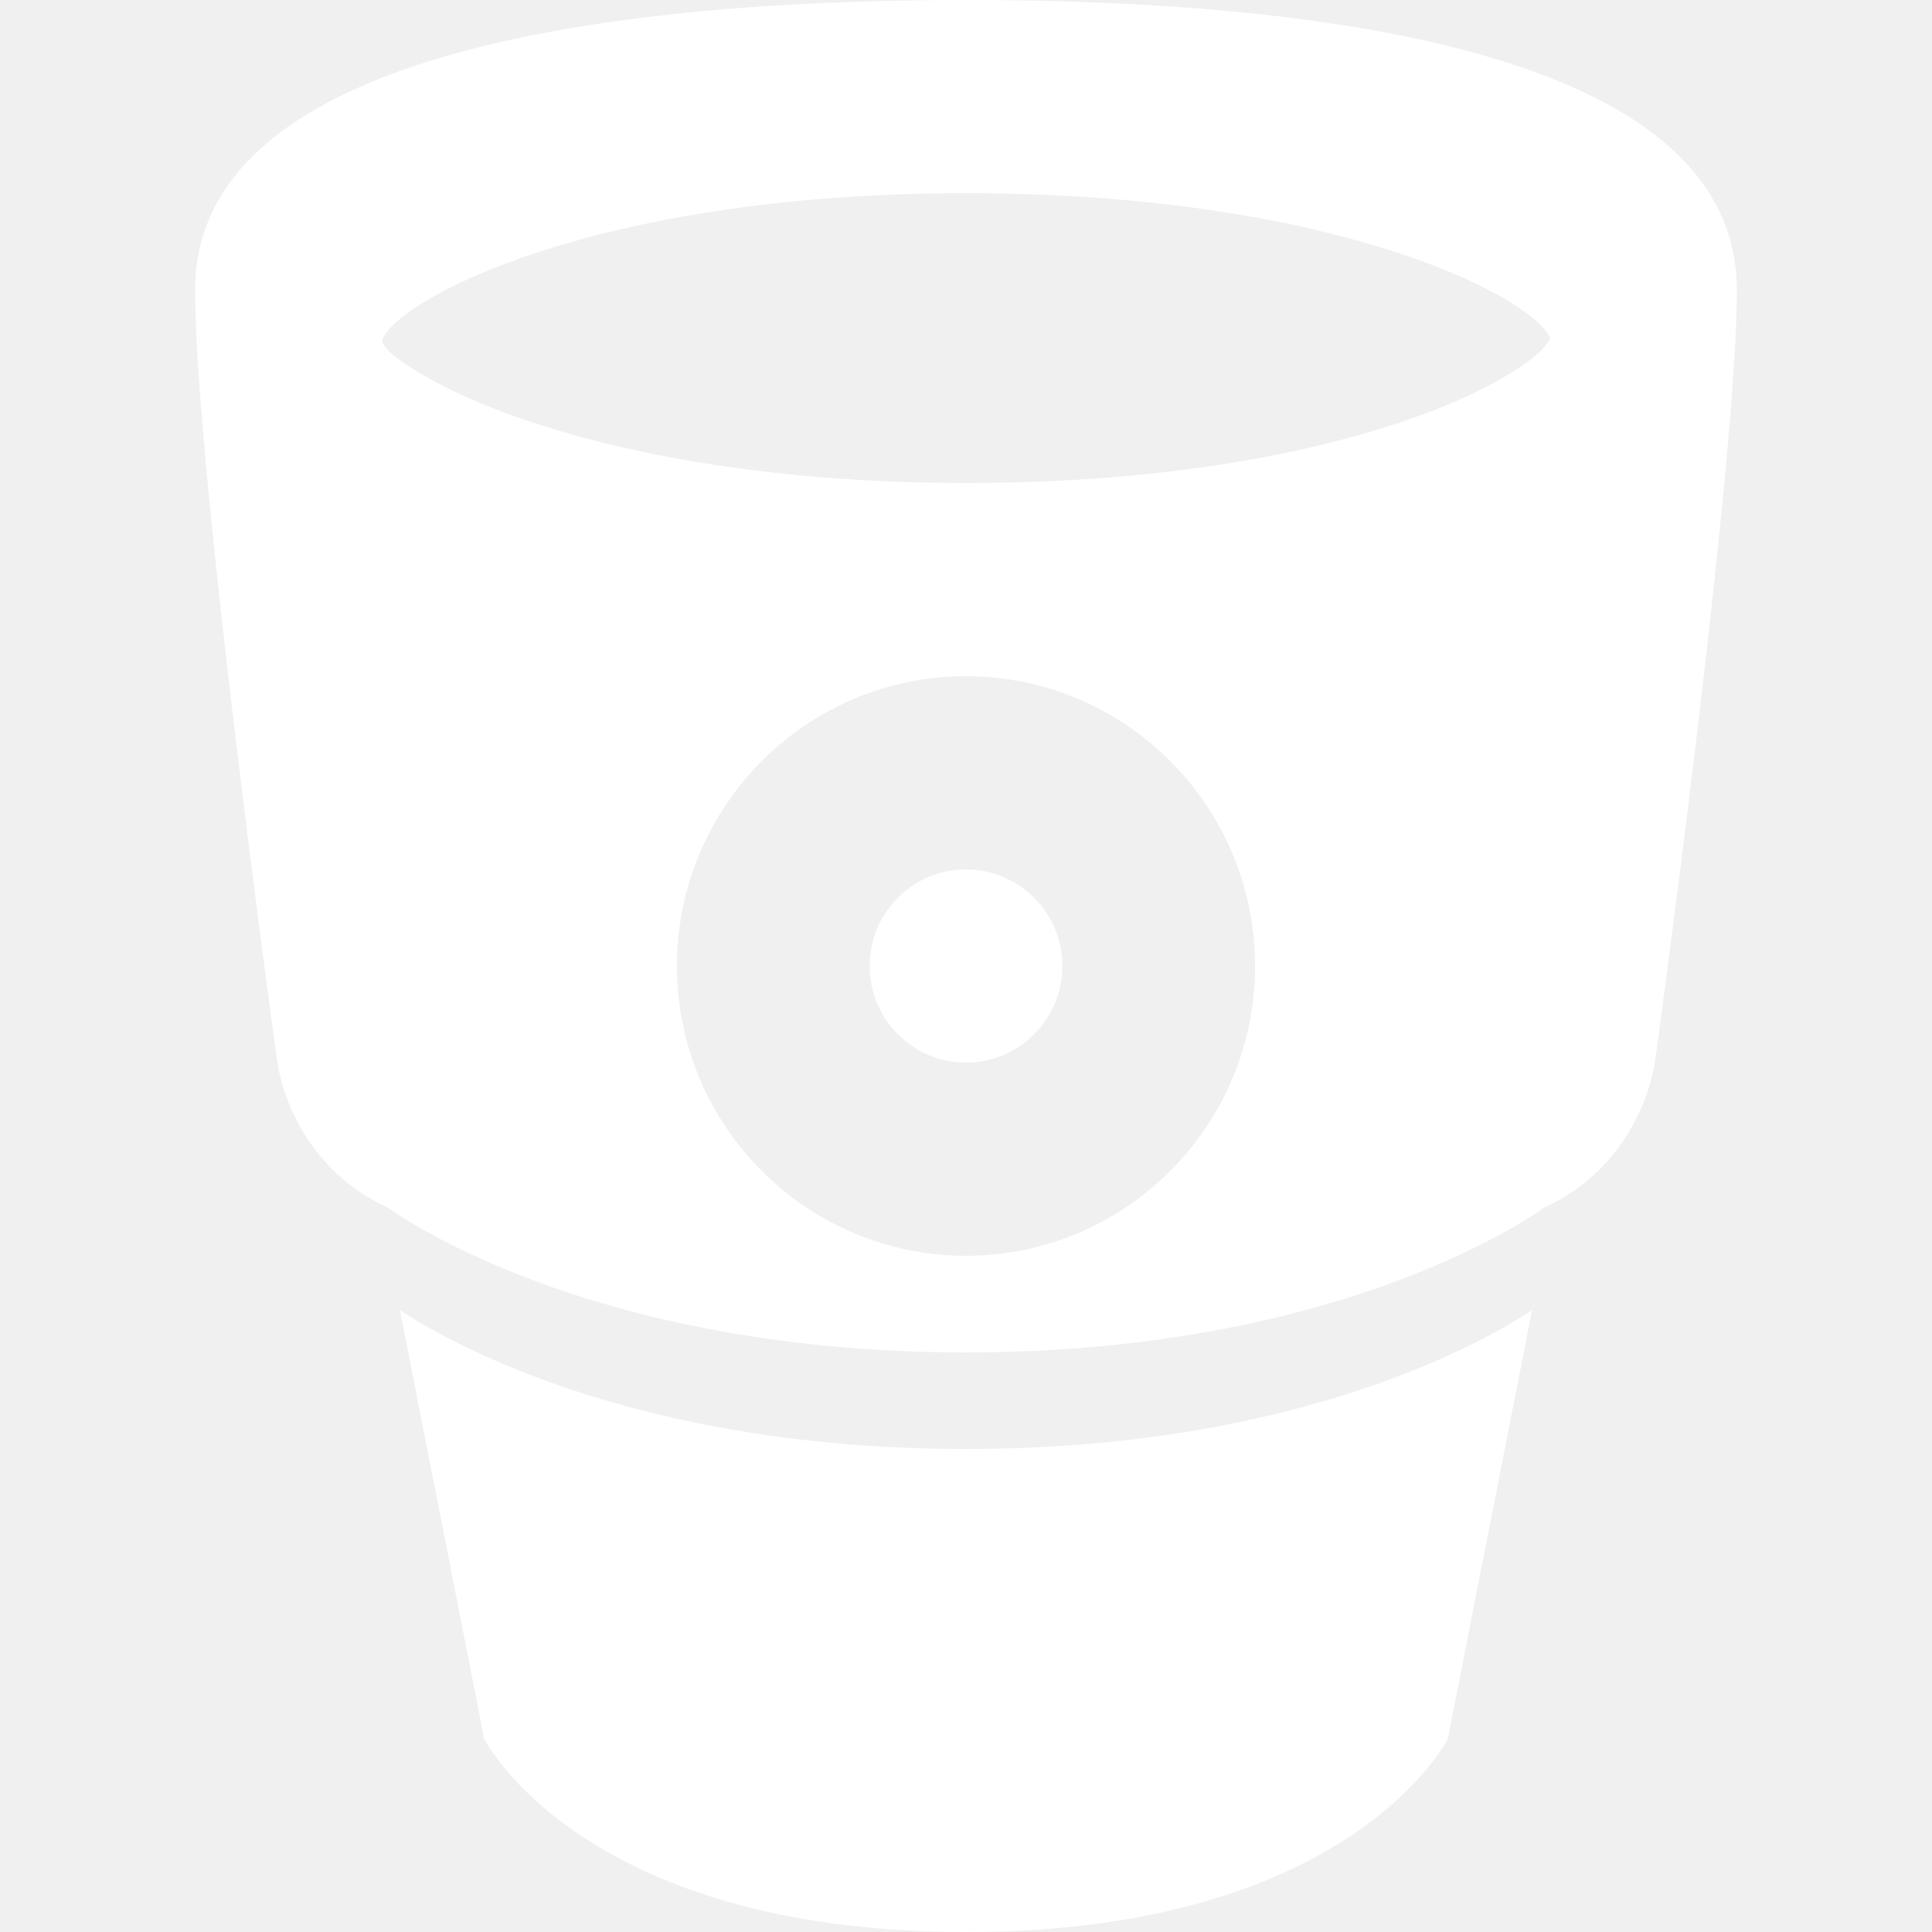
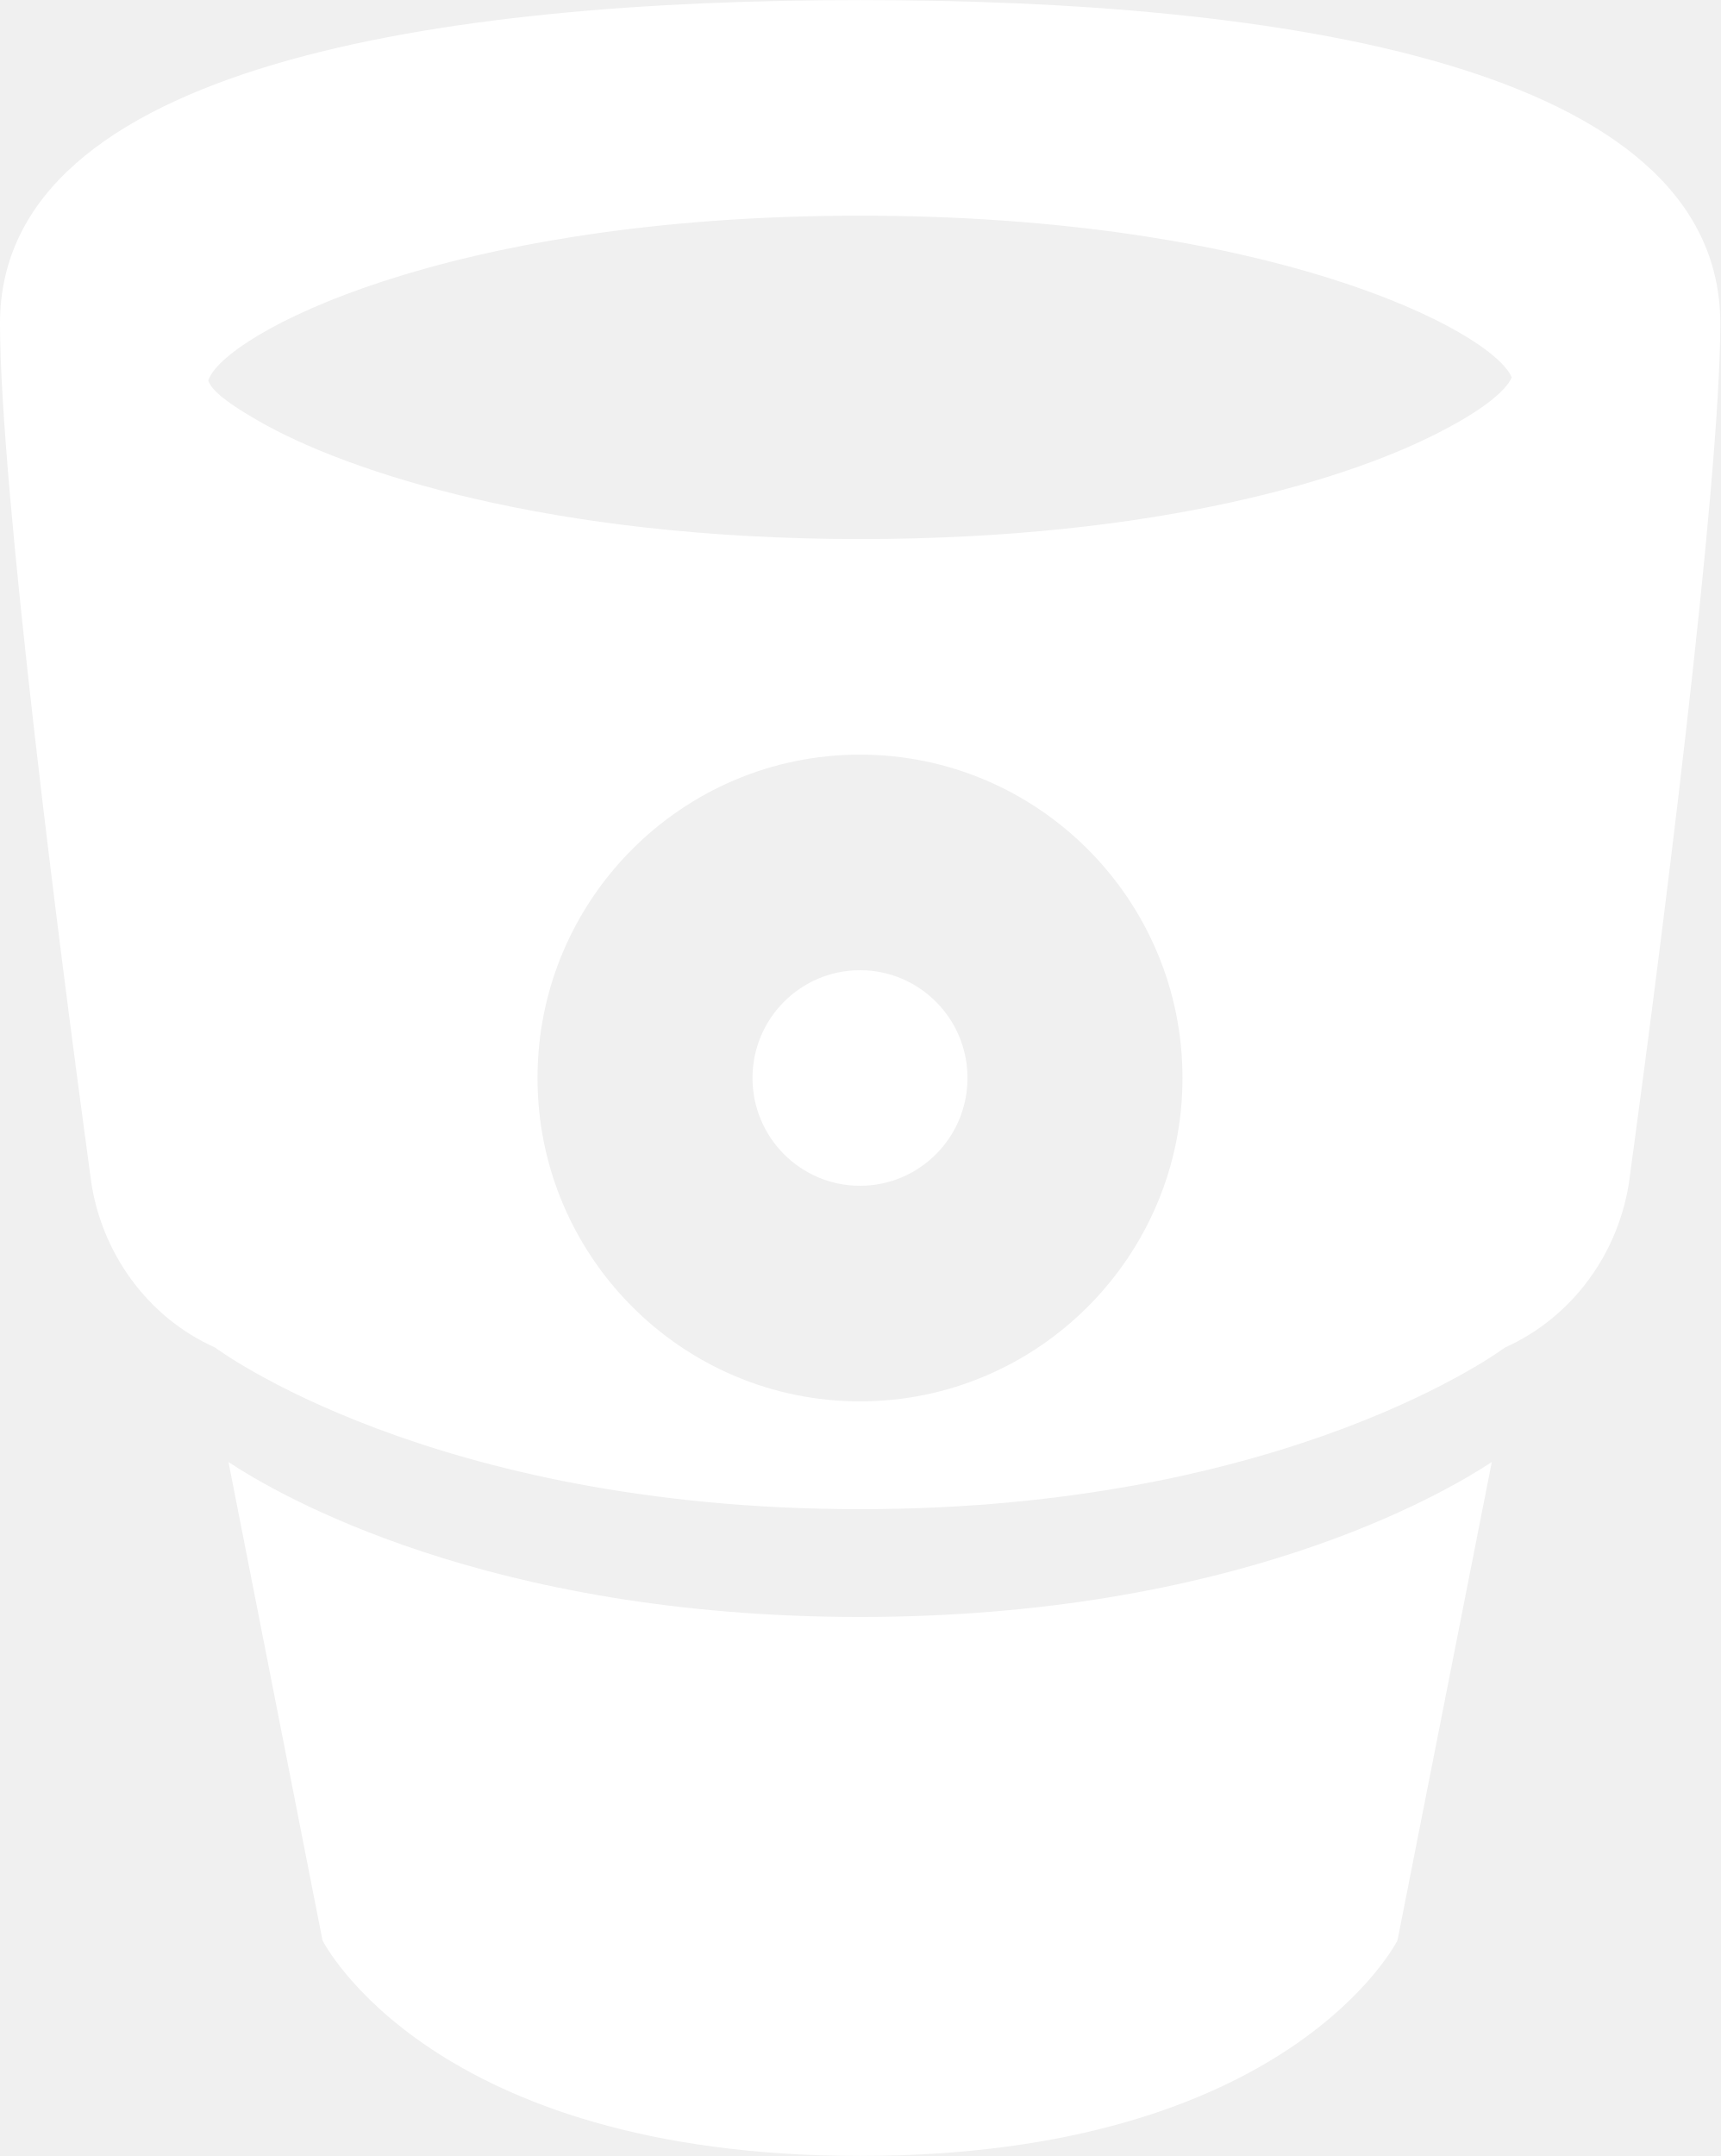
- <svg xmlns="http://www.w3.org/2000/svg" viewBox="0 0 8 8" width="16" height="16" style="fill:#ffffff" version="1.1" id="icon-bitbucket">
+ <svg xmlns="http://www.w3.org/2000/svg" viewBox="0 0 6.385 8" width="12.769" height="16" style="fill:#ffffff" version="1.1" id="icon-bitbucket">
  <defs id="defs8" />
-   <path d="M 4,-4.0000001e-8 C 2.451,-4.0000001e-8 0.808,0.238 0.808,1.2 c 0,0.606 0.226,2.361 0.337,3.175 C 1.182,4.647 1.355,4.888 1.606,5 1.606,5 2.404,5.6 4,5.6 5.596,5.6 6.394,5 6.394,5 6.645,4.888 6.818,4.647 6.856,4.375 6.966,3.561 7.192,1.806 7.192,1.2 7.192,0.238 5.549,-4.0000001e-8 4,-4.0000001e-8 Z M 4,0.8 C 5.521,0.8 6.345,1.227 6.419,1.4 6.399,1.448 6.315,1.516 6.182,1.587 5.833,1.777 5.101,2 4,2 2.845,2 2.095,1.75 1.768,1.562 1.657,1.499 1.594,1.451 1.581,1.412 1.633,1.245 2.455,0.8 4,0.8 Z M 4,2.8 c 0.66,0 1.197,0.538 1.197,1.2 C 5.197,4.662 4.66,5.2 4,5.2 3.34,5.2 2.803,4.662 2.803,4 2.803,3.338 3.34,2.8 4,2.8 Z m 0,0.8 C 3.78,3.6 3.601,3.779 3.601,4 3.601,4.221 3.78,4.4 4,4.4 4.22,4.4 4.399,4.221 4.399,4 4.399,3.779 4.22,3.6 4,3.6 Z M 1.656,5.425 2.005,7.2 C 2.005,7.2 2.404,8 4,8 5.596,8 5.995,7.2 5.995,7.2 L 6.344,5.425 C 6.163,5.545 5.387,6 4,6 c -1.387,0 -2.163,-0.455 -2.344,-0.575 z" id="path2" style="stroke-width:0.4" />
+   <path d="M 3.192,-4.0000001e-8 C 1.644,-4.0000001e-8 0,0.238 0,1.2 0,1.806 0.226,3.561 0.337,4.375 0.374,4.647 0.547,4.888 0.798,5 c 0,0 0.798,0.6 2.394,0.6 C 4.788,5.6 5.586,5 5.586,5 5.837,4.888 6.011,4.647 6.048,4.375 6.159,3.561 6.385,1.806 6.385,1.2 6.385,0.238 4.741,-4.0000001e-8 3.192,-4.0000001e-8 Z M 3.192,0.8 C 4.713,0.8 5.537,1.227 5.611,1.4 5.591,1.448 5.508,1.516 5.374,1.587 5.025,1.777 4.294,2 3.192,2 2.037,2 1.287,1.75 0.96,1.562 0.85,1.499 0.786,1.451 0.773,1.412 0.825,1.245 1.647,0.8 3.192,0.8 Z m 0,2 c 0.66,0 1.197,0.538 1.197,1.2 0,0.662 -0.537,1.2 -1.197,1.2 C 2.532,5.2 1.995,4.662 1.995,4 c 0,-0.662 0.537,-1.2 1.197,-1.2 z m 0,0.8 C 2.972,3.6 2.793,3.779 2.793,4 c 0,0.221 0.179,0.4 0.399,0.4 0.22,0 0.399,-0.179 0.399,-0.4 0,-0.221 -0.179,-0.4 -0.399,-0.4 z M 0.848,5.425 1.197,7.2 c 0,0 0.399,0.8 1.995,0.8 C 4.788,8 5.187,7.2 5.187,7.2 L 5.537,5.425 C 5.355,5.545 4.579,6 3.192,6 c -1.387,0 -2.163,-0.455 -2.344,-0.575 z" id="path2" style="stroke-width:0.4" />
</svg>
